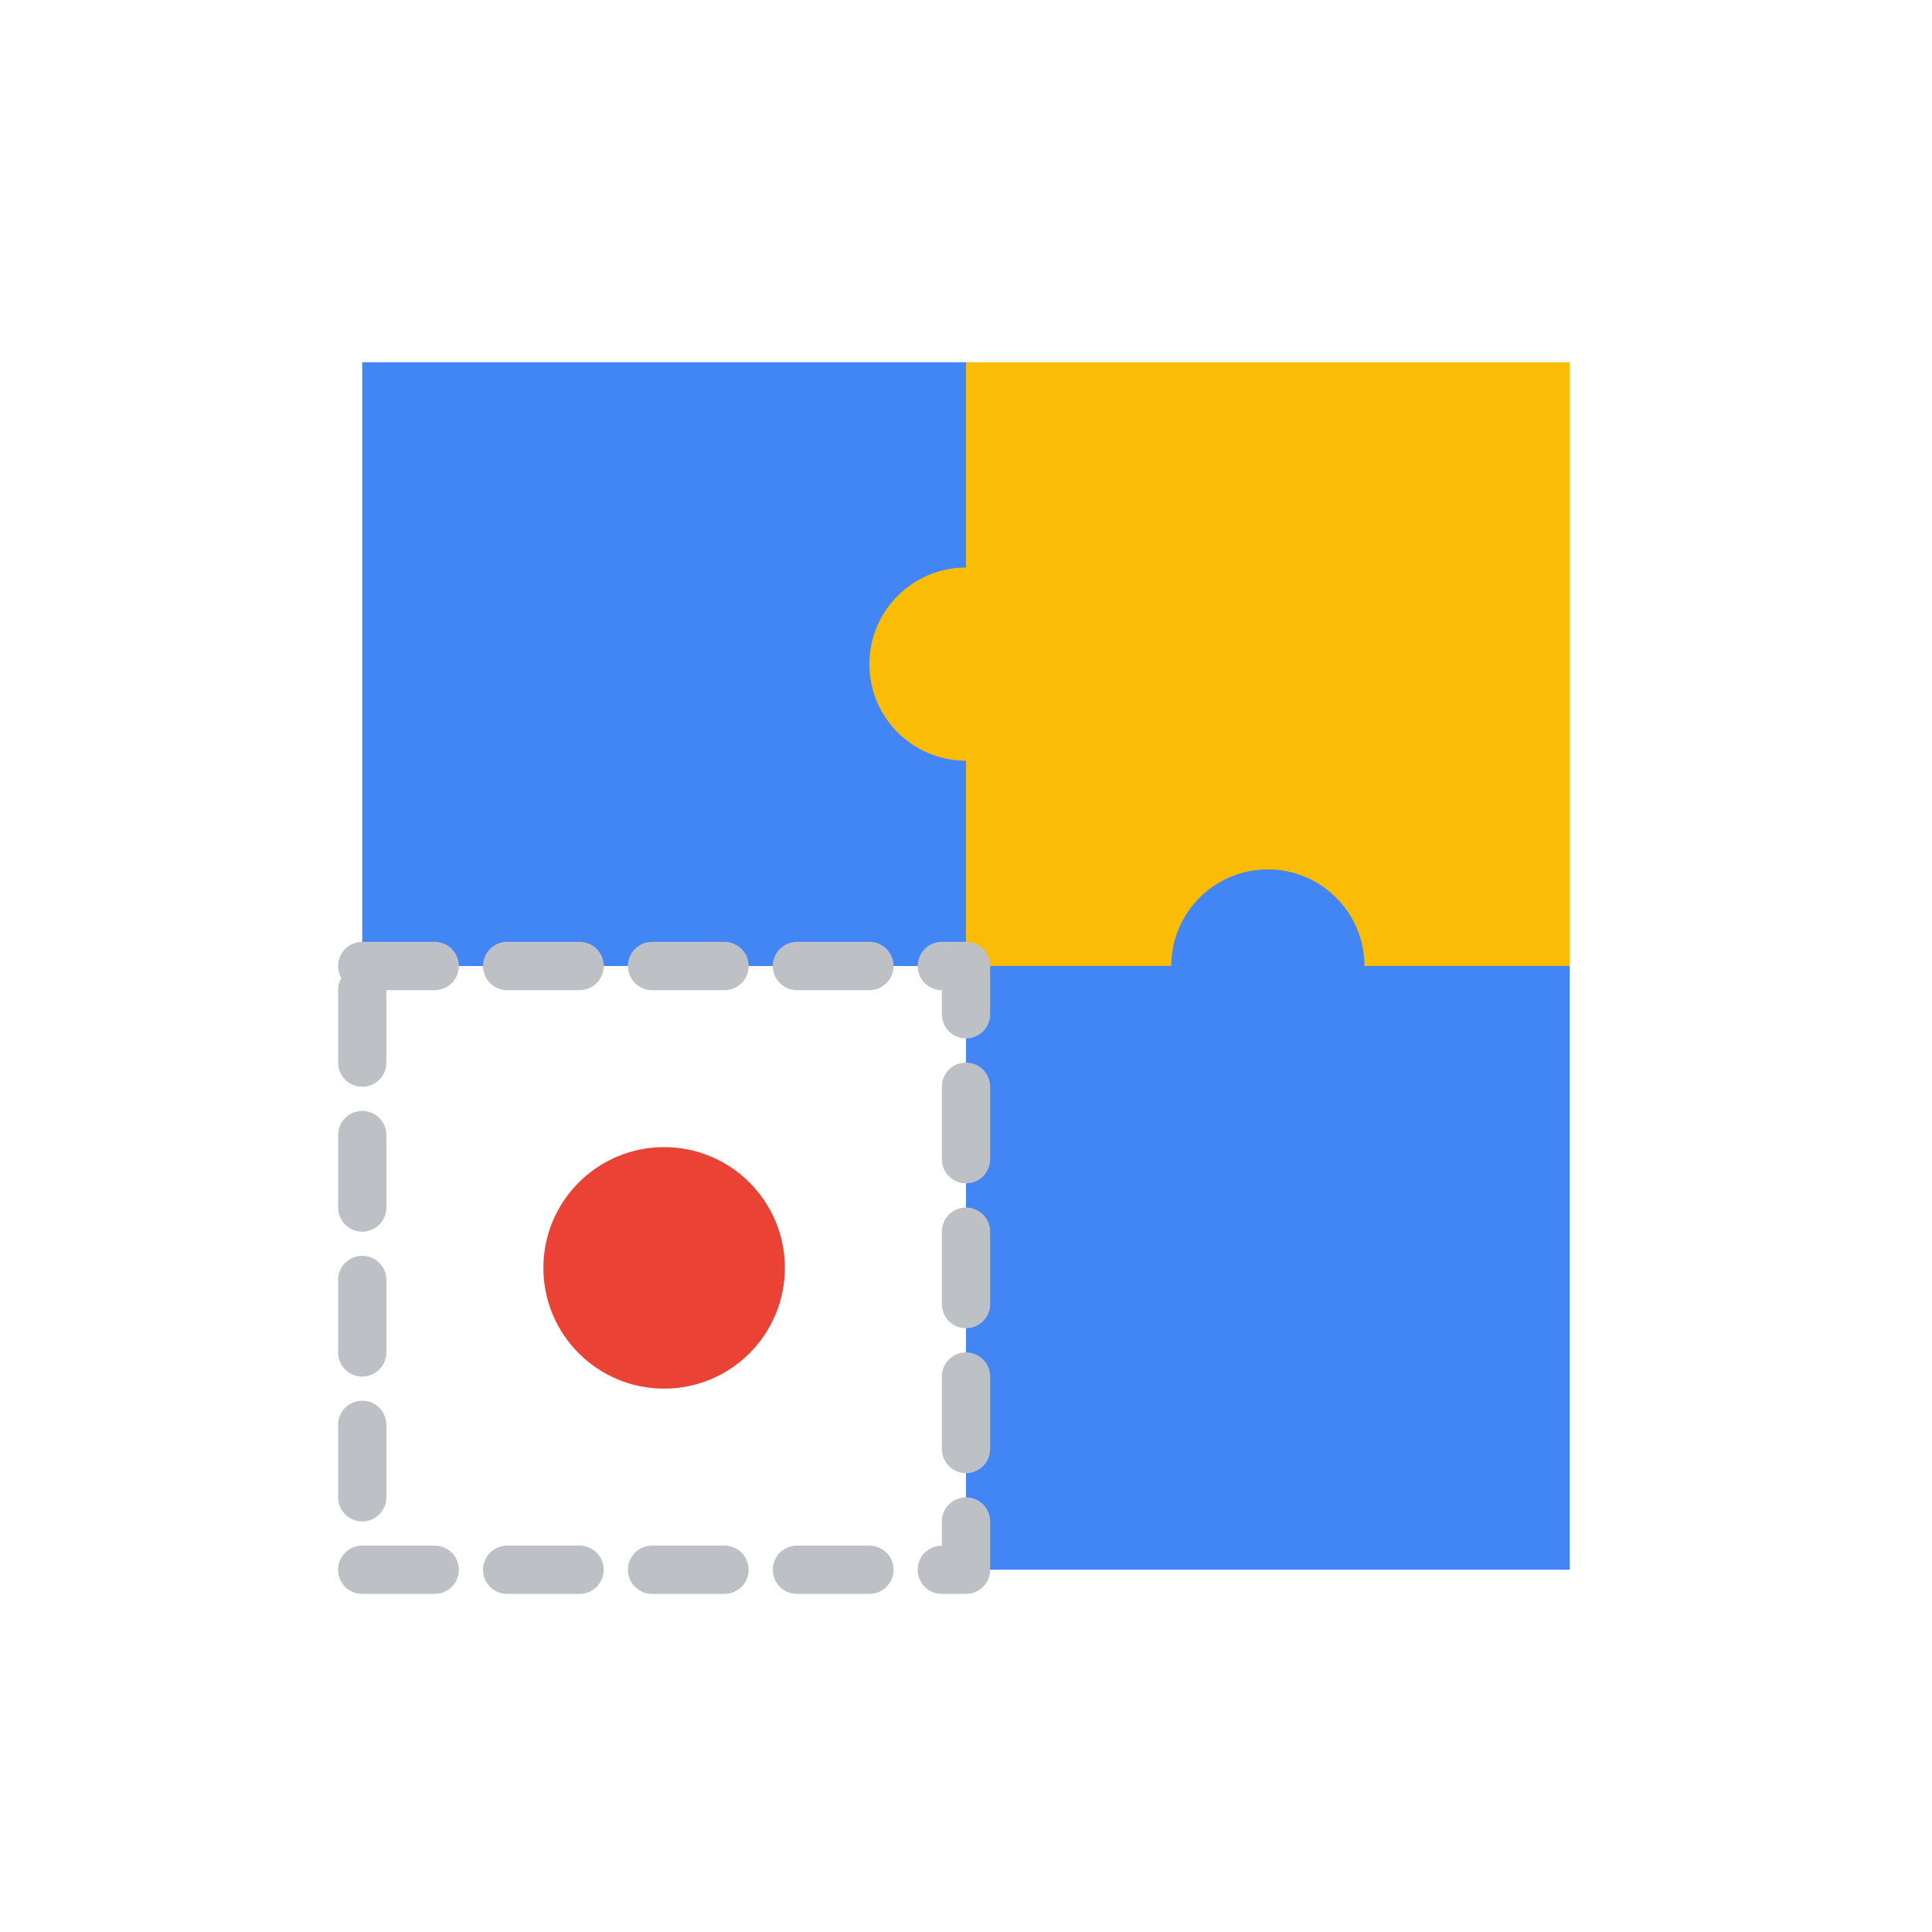
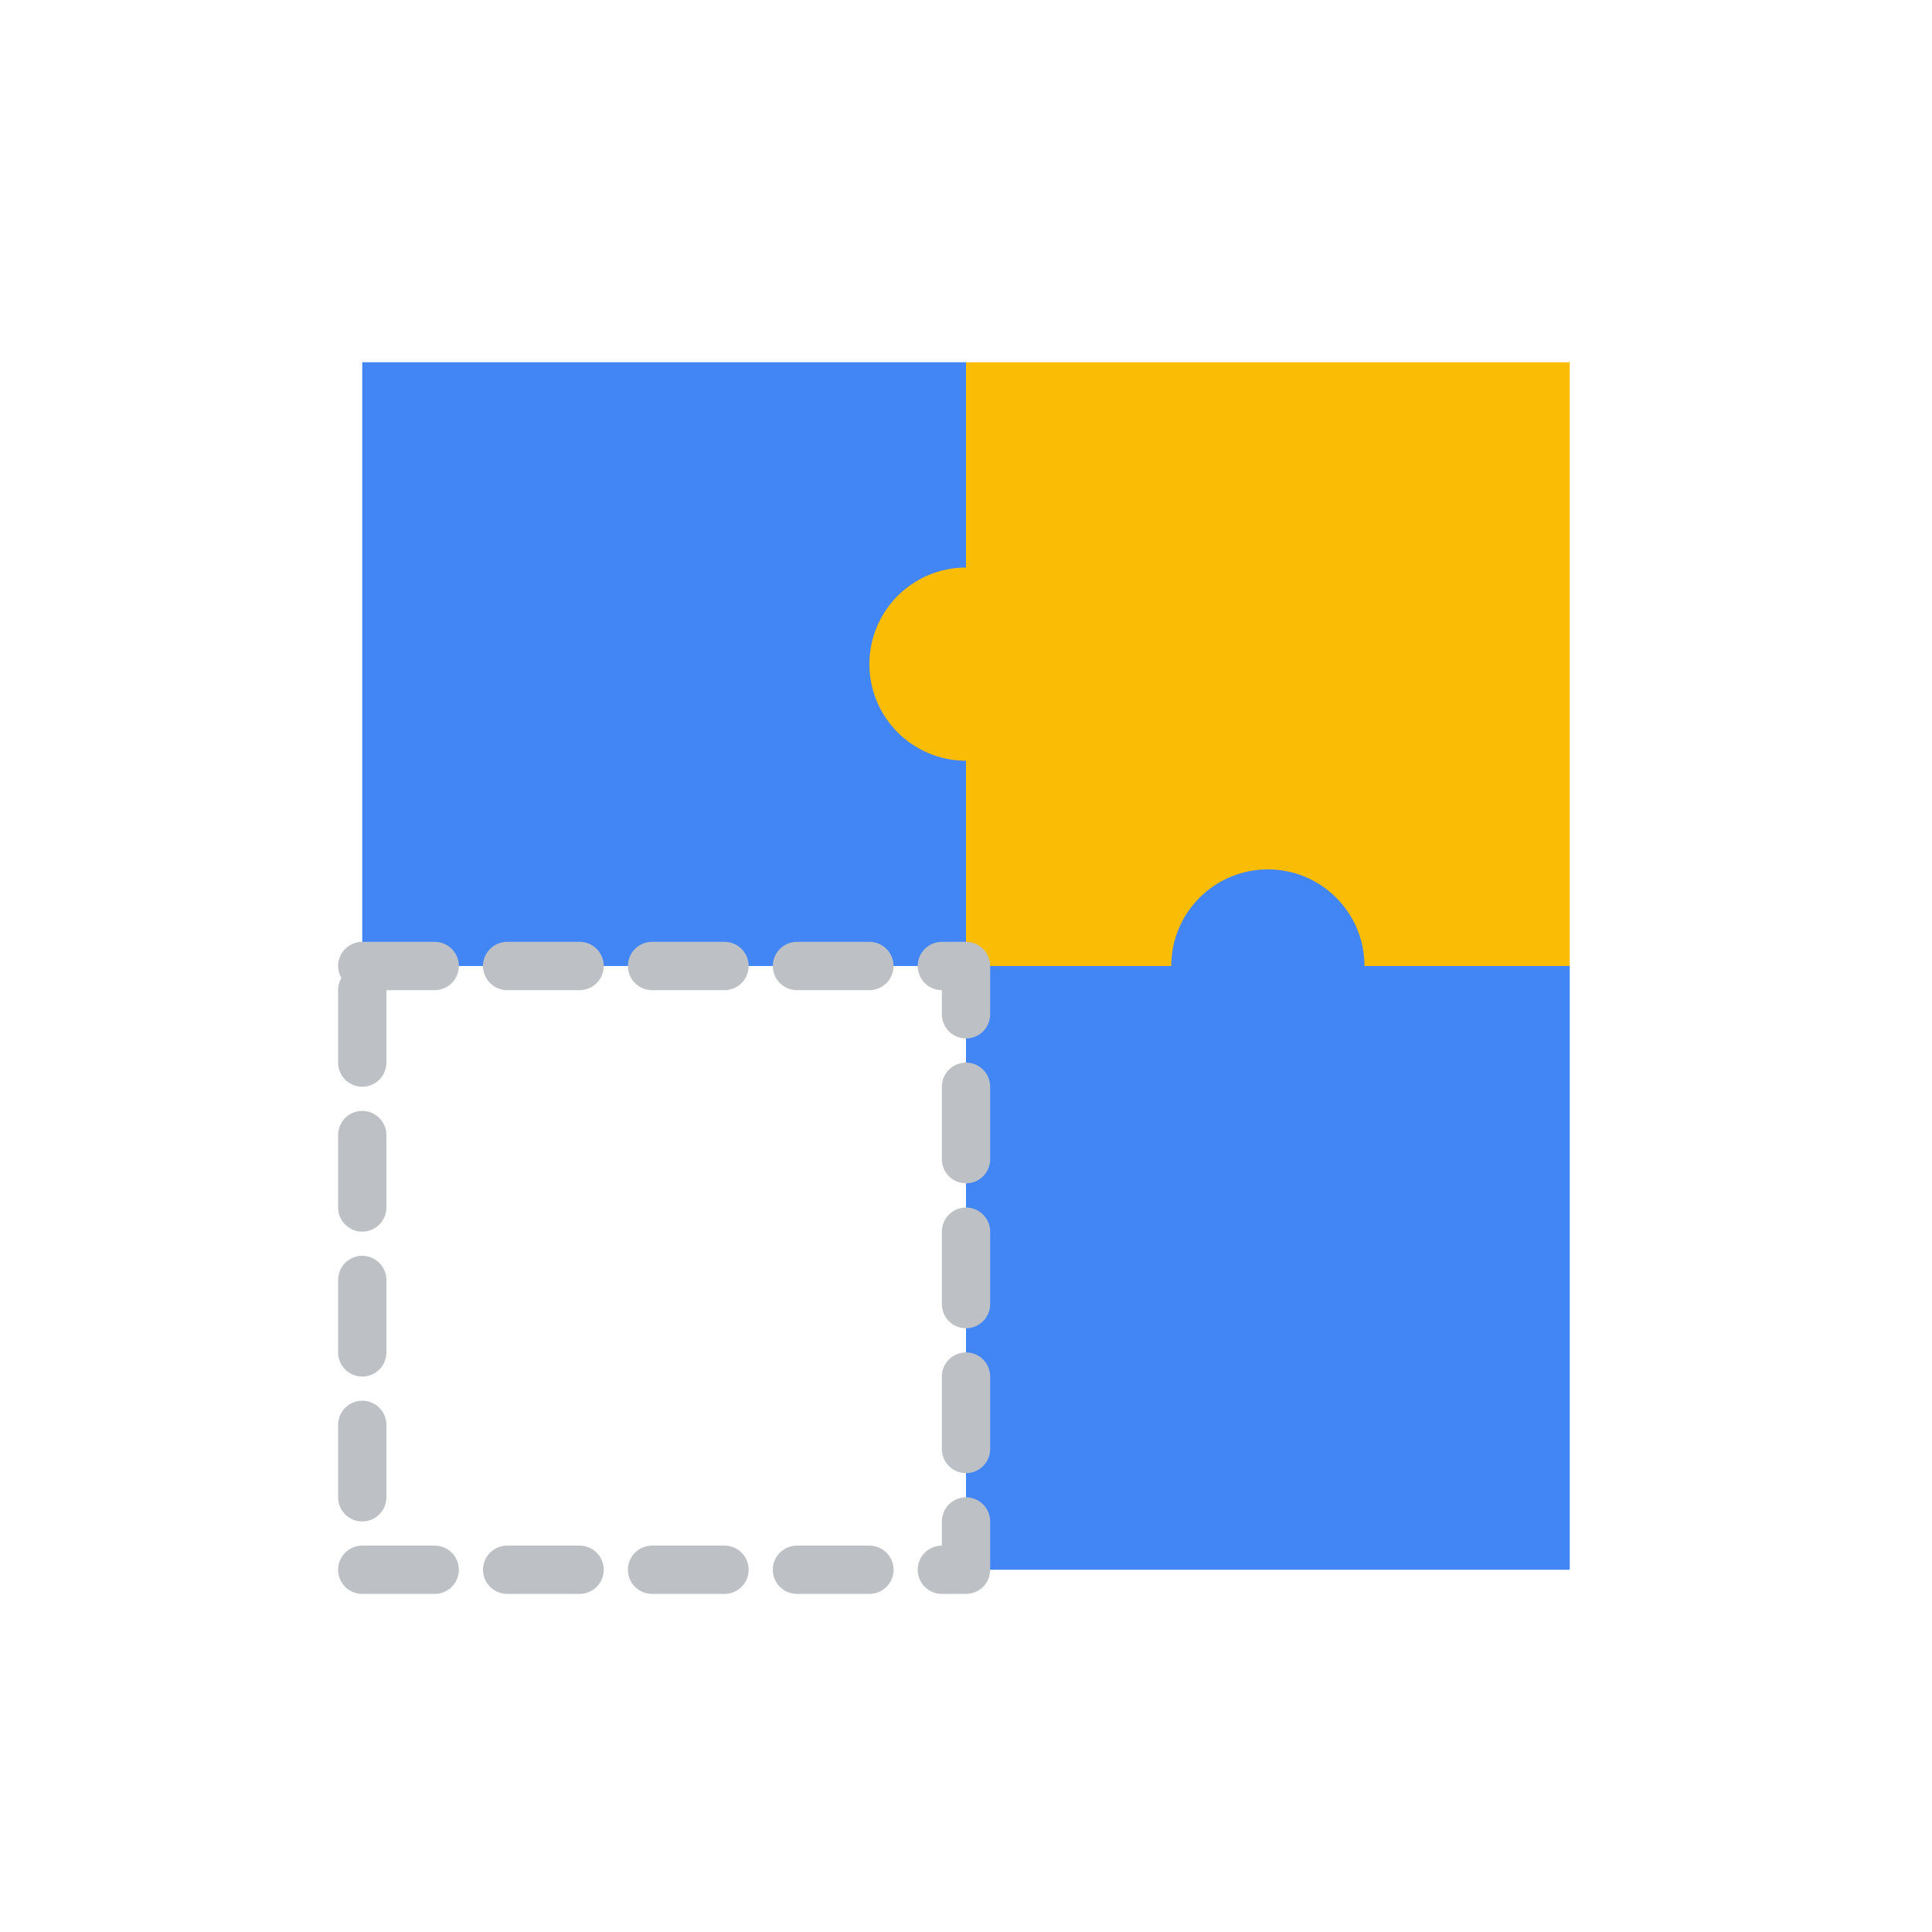
<svg xmlns="http://www.w3.org/2000/svg" viewBox="0 0 160 160">
  <path d="M30 30h50v50h-50zM80 80h50v50h-50z" fill="#4285F4" />
  <rect x="80" y="30" width="50" height="50" fill="#FBBC05" />
  <rect x="30" y="80" width="50" height="50" fill="none" stroke-width="4" stroke-linecap="round" stroke-linejoin="round" stroke-dasharray="6 6" stroke="#BDC1C6" />
  <circle cx="80" cy="55" r="8" fill="#FBBC05" />
  <circle cx="105" cy="80" r="8" fill="#4285F4" />
-   <path d="M45 105a10 10 0 1 0 20 0a10 10 0 1 0 -20 0z" fill="#EA4335" />
</svg>
